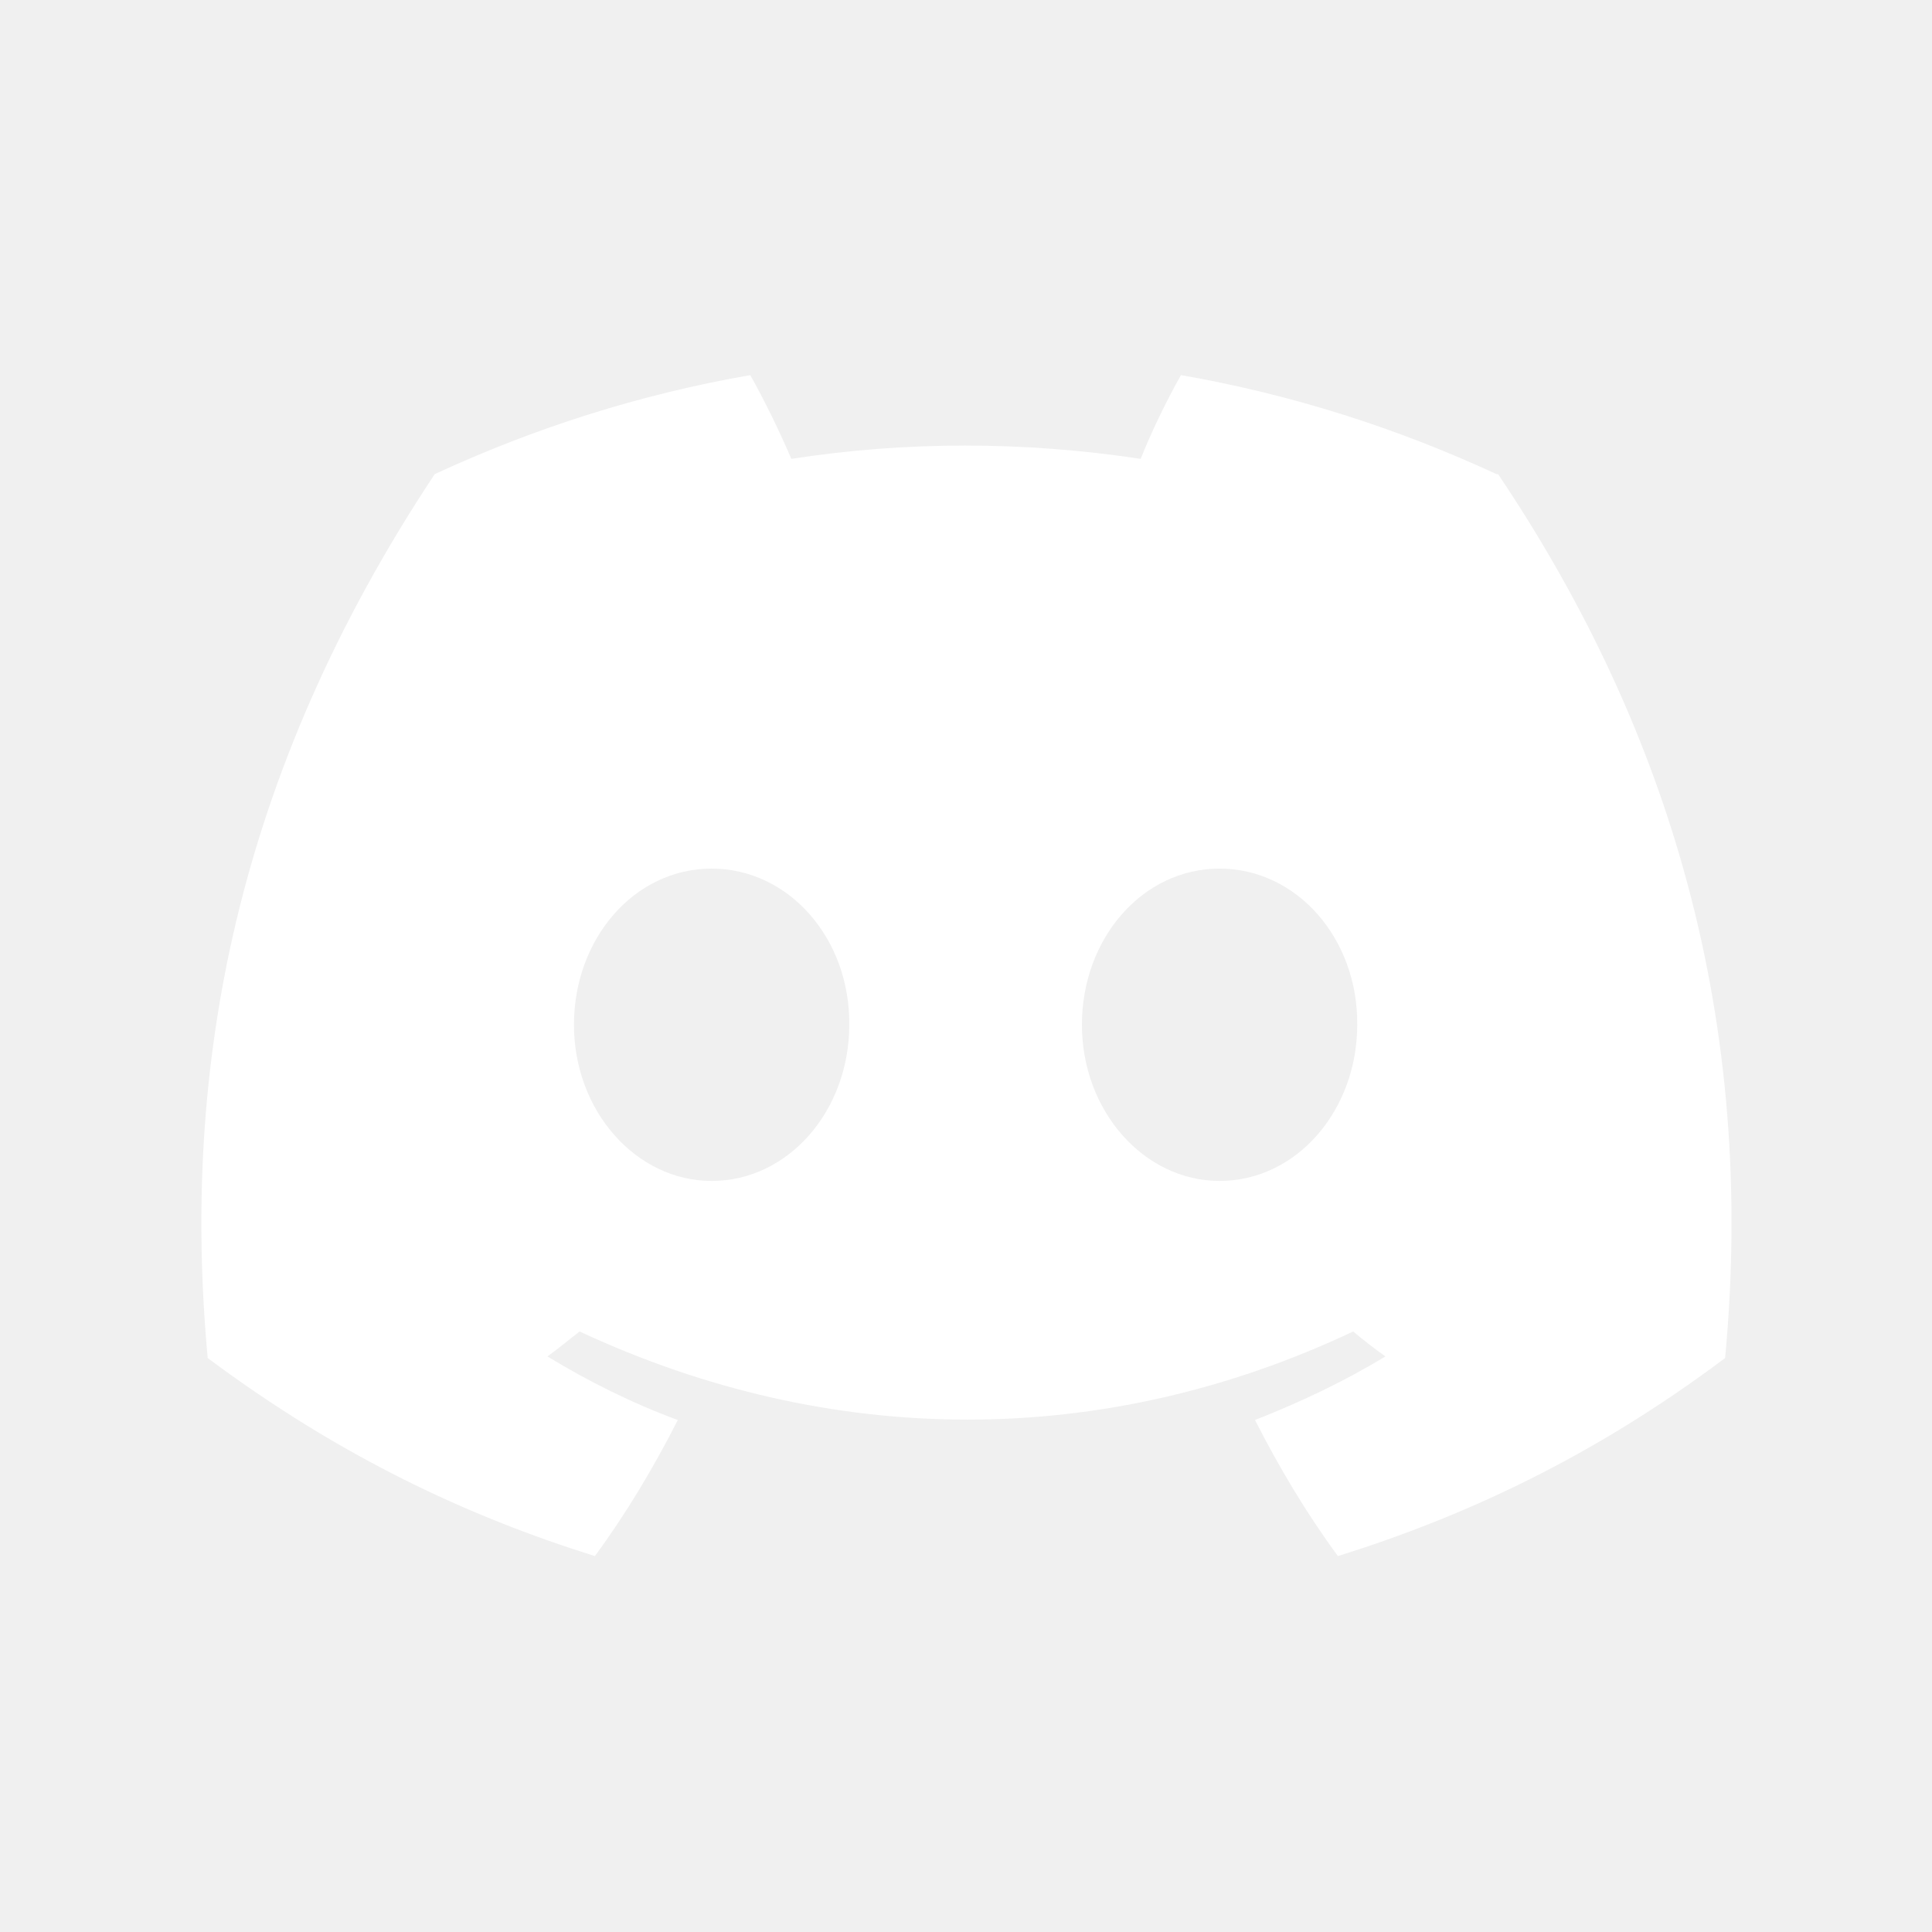
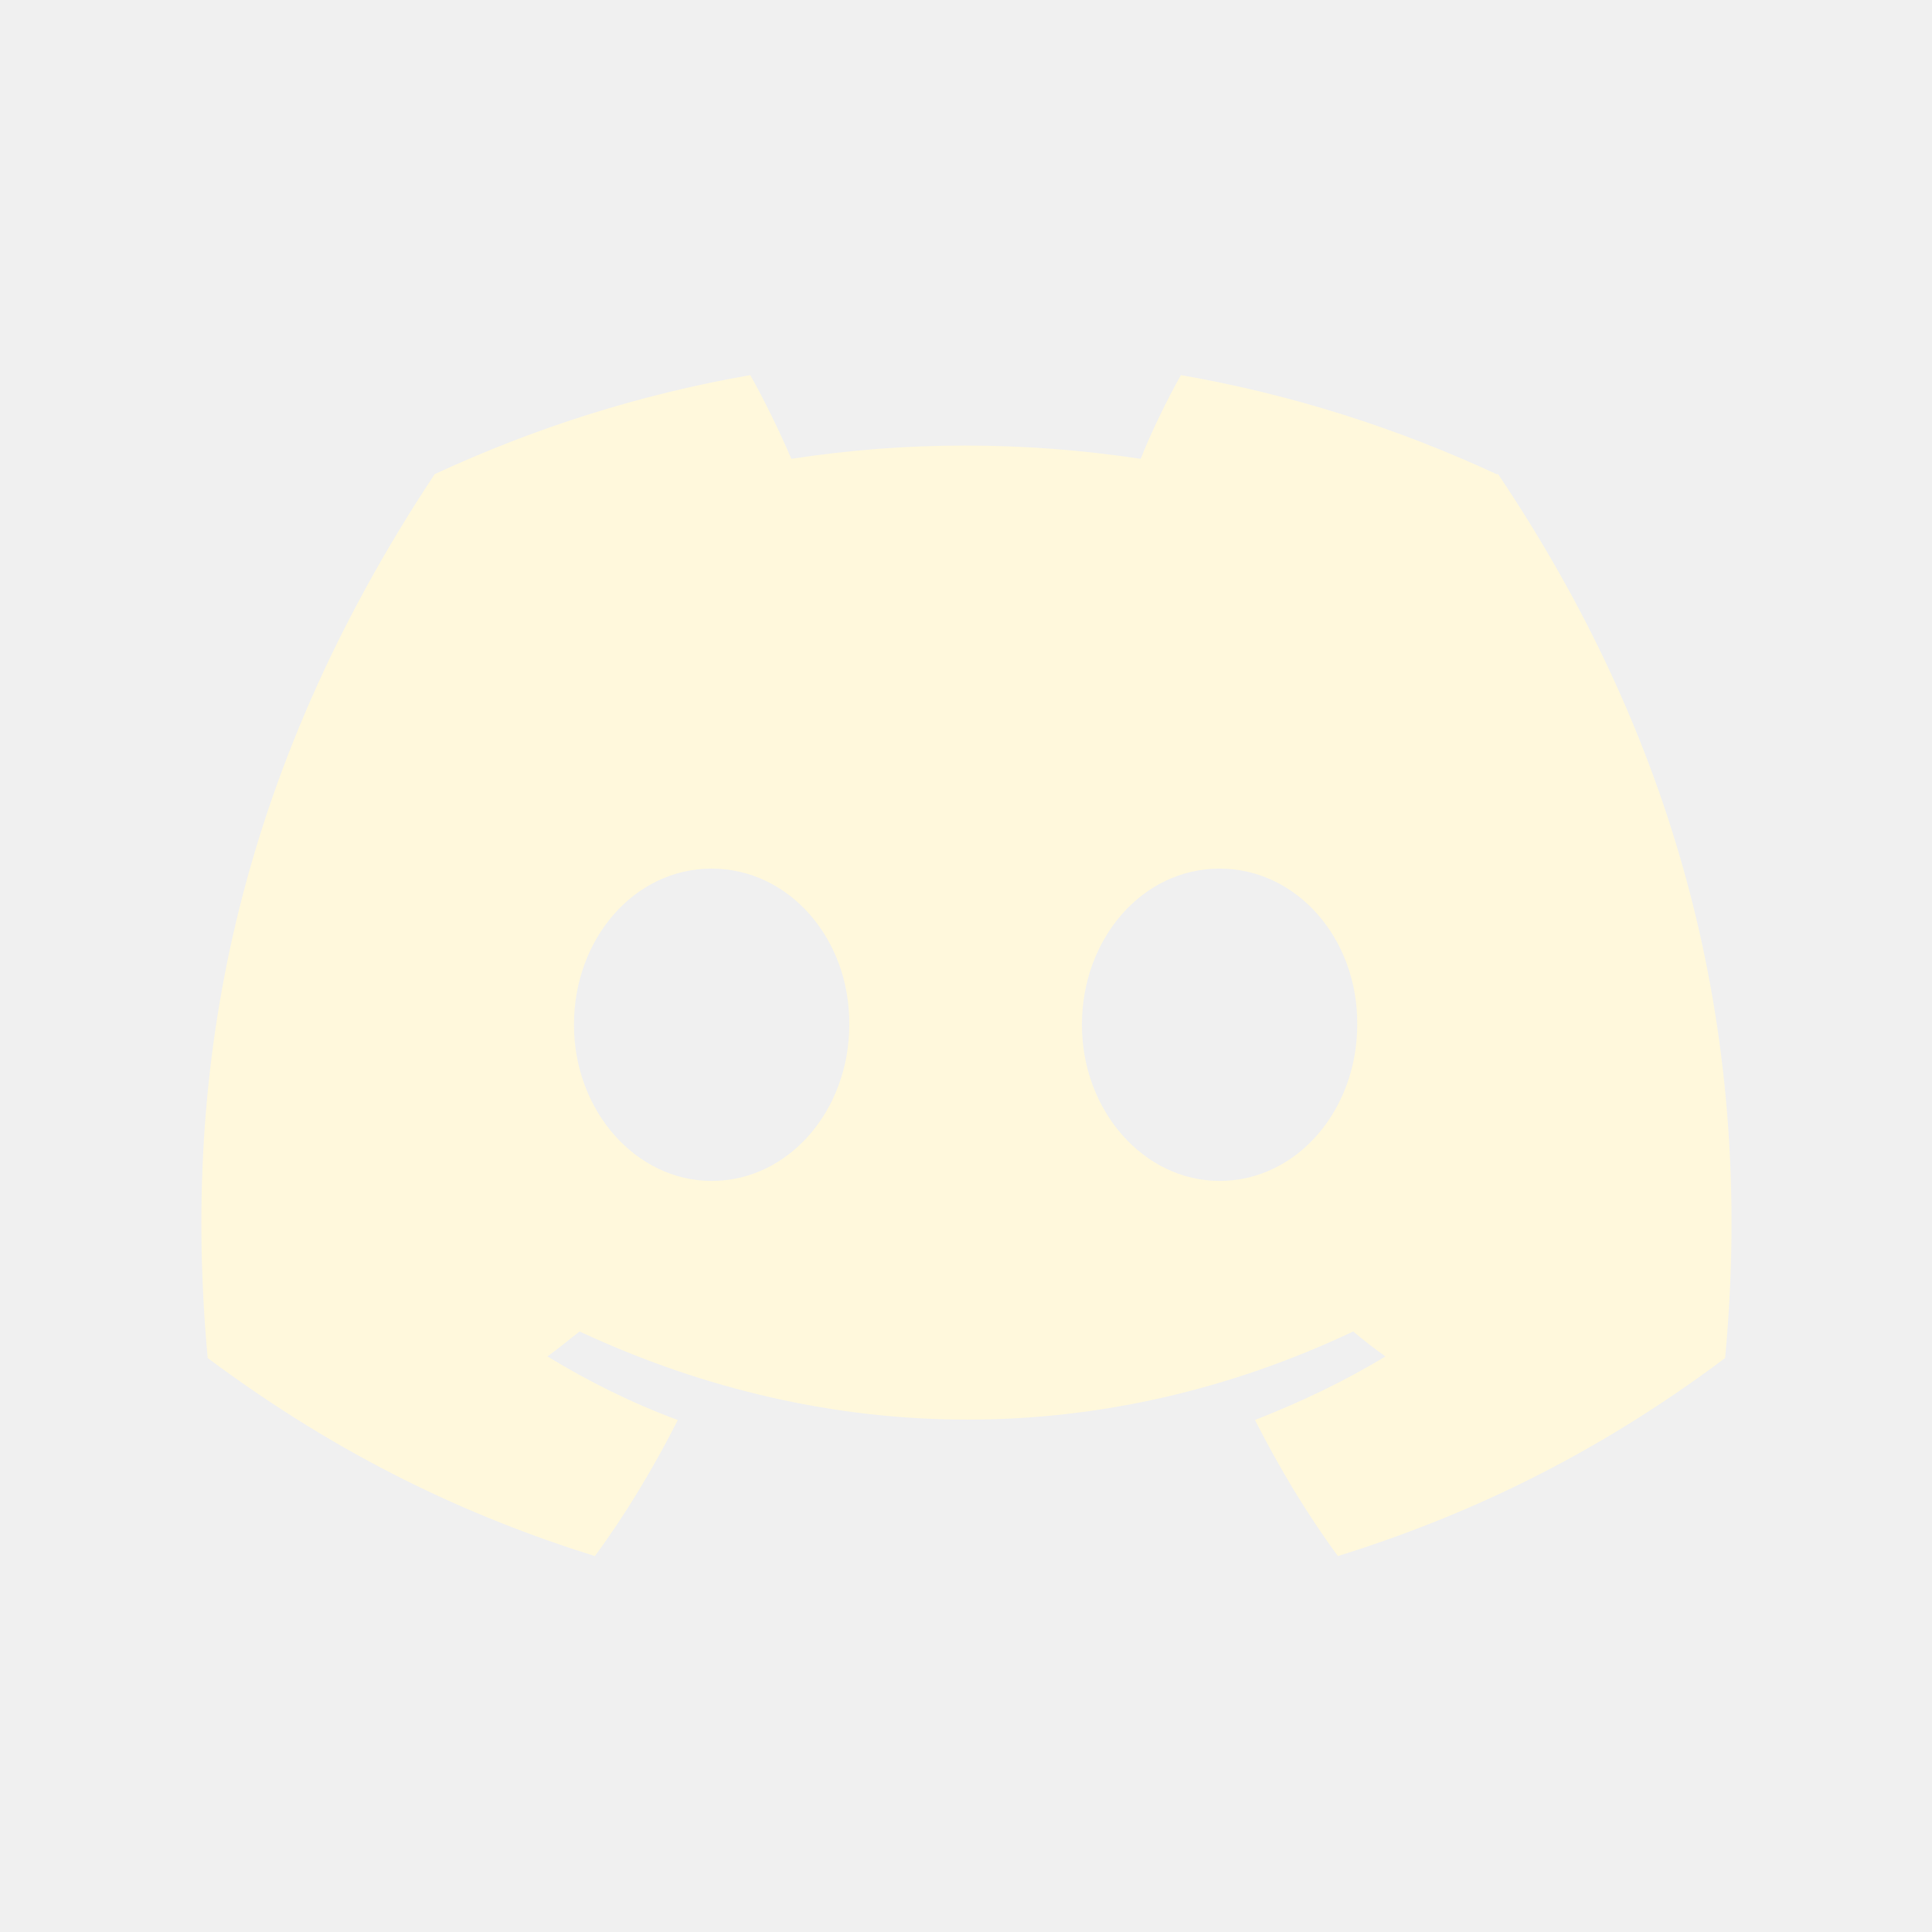
<svg xmlns="http://www.w3.org/2000/svg" width="64px" height="64px" viewBox="0 0 24 24" fill="none">
  <g id="SVGRepo_bgCarrier" stroke-width="0" />
  <g id="SVGRepo_tracerCarrier" stroke-linecap="round" stroke-linejoin="round" />
  <g id="SVGRepo_iconCarrier">
-     <path d="M18.59 5.89C17.36 5.32 16.05 4.9 14.67 4.66C14.5 4.96 14.3 5.37 14.17 5.7C12.71 5.48 11.26 5.48 9.83 5.7C9.69 5.37 9.49 4.96 9.32 4.66C7.94 4.9 6.63 5.32 5.4 5.89C2.92 9.63 2.25 13.28 2.58 16.87C4.23 18.1 5.82 18.84 7.39 19.33C7.78 18.8 8.12 18.23 8.42 17.64C7.85 17.43 7.31 17.16 6.8 16.85C6.94 16.75 7.07 16.64 7.2 16.54C10.33 18 13.72 18 16.81 16.54C16.94 16.65 17.07 16.75 17.21 16.85C16.7 17.16 16.15 17.42 15.59 17.64C15.89 18.23 16.23 18.8 16.62 19.33C18.19 18.84 19.79 18.1 21.43 16.87C21.82 12.7 20.76 9.09 18.61 5.89H18.59ZM8.84 14.67C7.9 14.67 7.13 13.8 7.13 12.73C7.13 11.66 7.88 10.79 8.84 10.79C9.8 10.79 10.56 11.66 10.55 12.73C10.55 13.79 9.8 14.67 8.84 14.67ZM15.15 14.67C14.21 14.67 13.44 13.8 13.44 12.73C13.44 11.66 14.19 10.79 15.15 10.79C16.11 10.79 16.87 11.66 16.86 12.73C16.86 13.79 16.11 14.67 15.15 14.67Z" fill="#ffffff" />
+     <path d="M18.59 5.89C17.36 5.32 16.05 4.9 14.67 4.66C14.5 4.96 14.3 5.37 14.17 5.7C12.71 5.48 11.26 5.48 9.83 5.7C9.69 5.37 9.49 4.96 9.32 4.66C7.94 4.9 6.63 5.32 5.4 5.89C2.92 9.63 2.25 13.28 2.58 16.87C4.23 18.1 5.82 18.84 7.39 19.33C7.78 18.8 8.12 18.23 8.42 17.64C7.85 17.43 7.31 17.16 6.8 16.85C6.94 16.75 7.07 16.64 7.2 16.54C10.33 18 13.72 18 16.81 16.54C16.94 16.65 17.07 16.75 17.21 16.85C16.7 17.16 16.15 17.42 15.59 17.64C15.89 18.23 16.23 18.8 16.62 19.33C18.19 18.84 19.79 18.1 21.43 16.87C21.82 12.7 20.76 9.09 18.61 5.89H18.59ZM8.84 14.67C7.9 14.67 7.13 13.8 7.13 12.73C7.13 11.66 7.88 10.79 8.84 10.79C9.8 10.79 10.56 11.66 10.55 12.73C10.55 13.79 9.8 14.67 8.84 14.67ZM15.15 14.67C14.21 14.67 13.44 13.8 13.44 12.73C13.44 11.66 14.19 10.79 15.15 10.79C16.11 10.79 16.87 11.66 16.86 12.73C16.86 13.79 16.11 14.67 15.15 14.67Z" fill="#fff8dc" />
  </g>
</svg>
